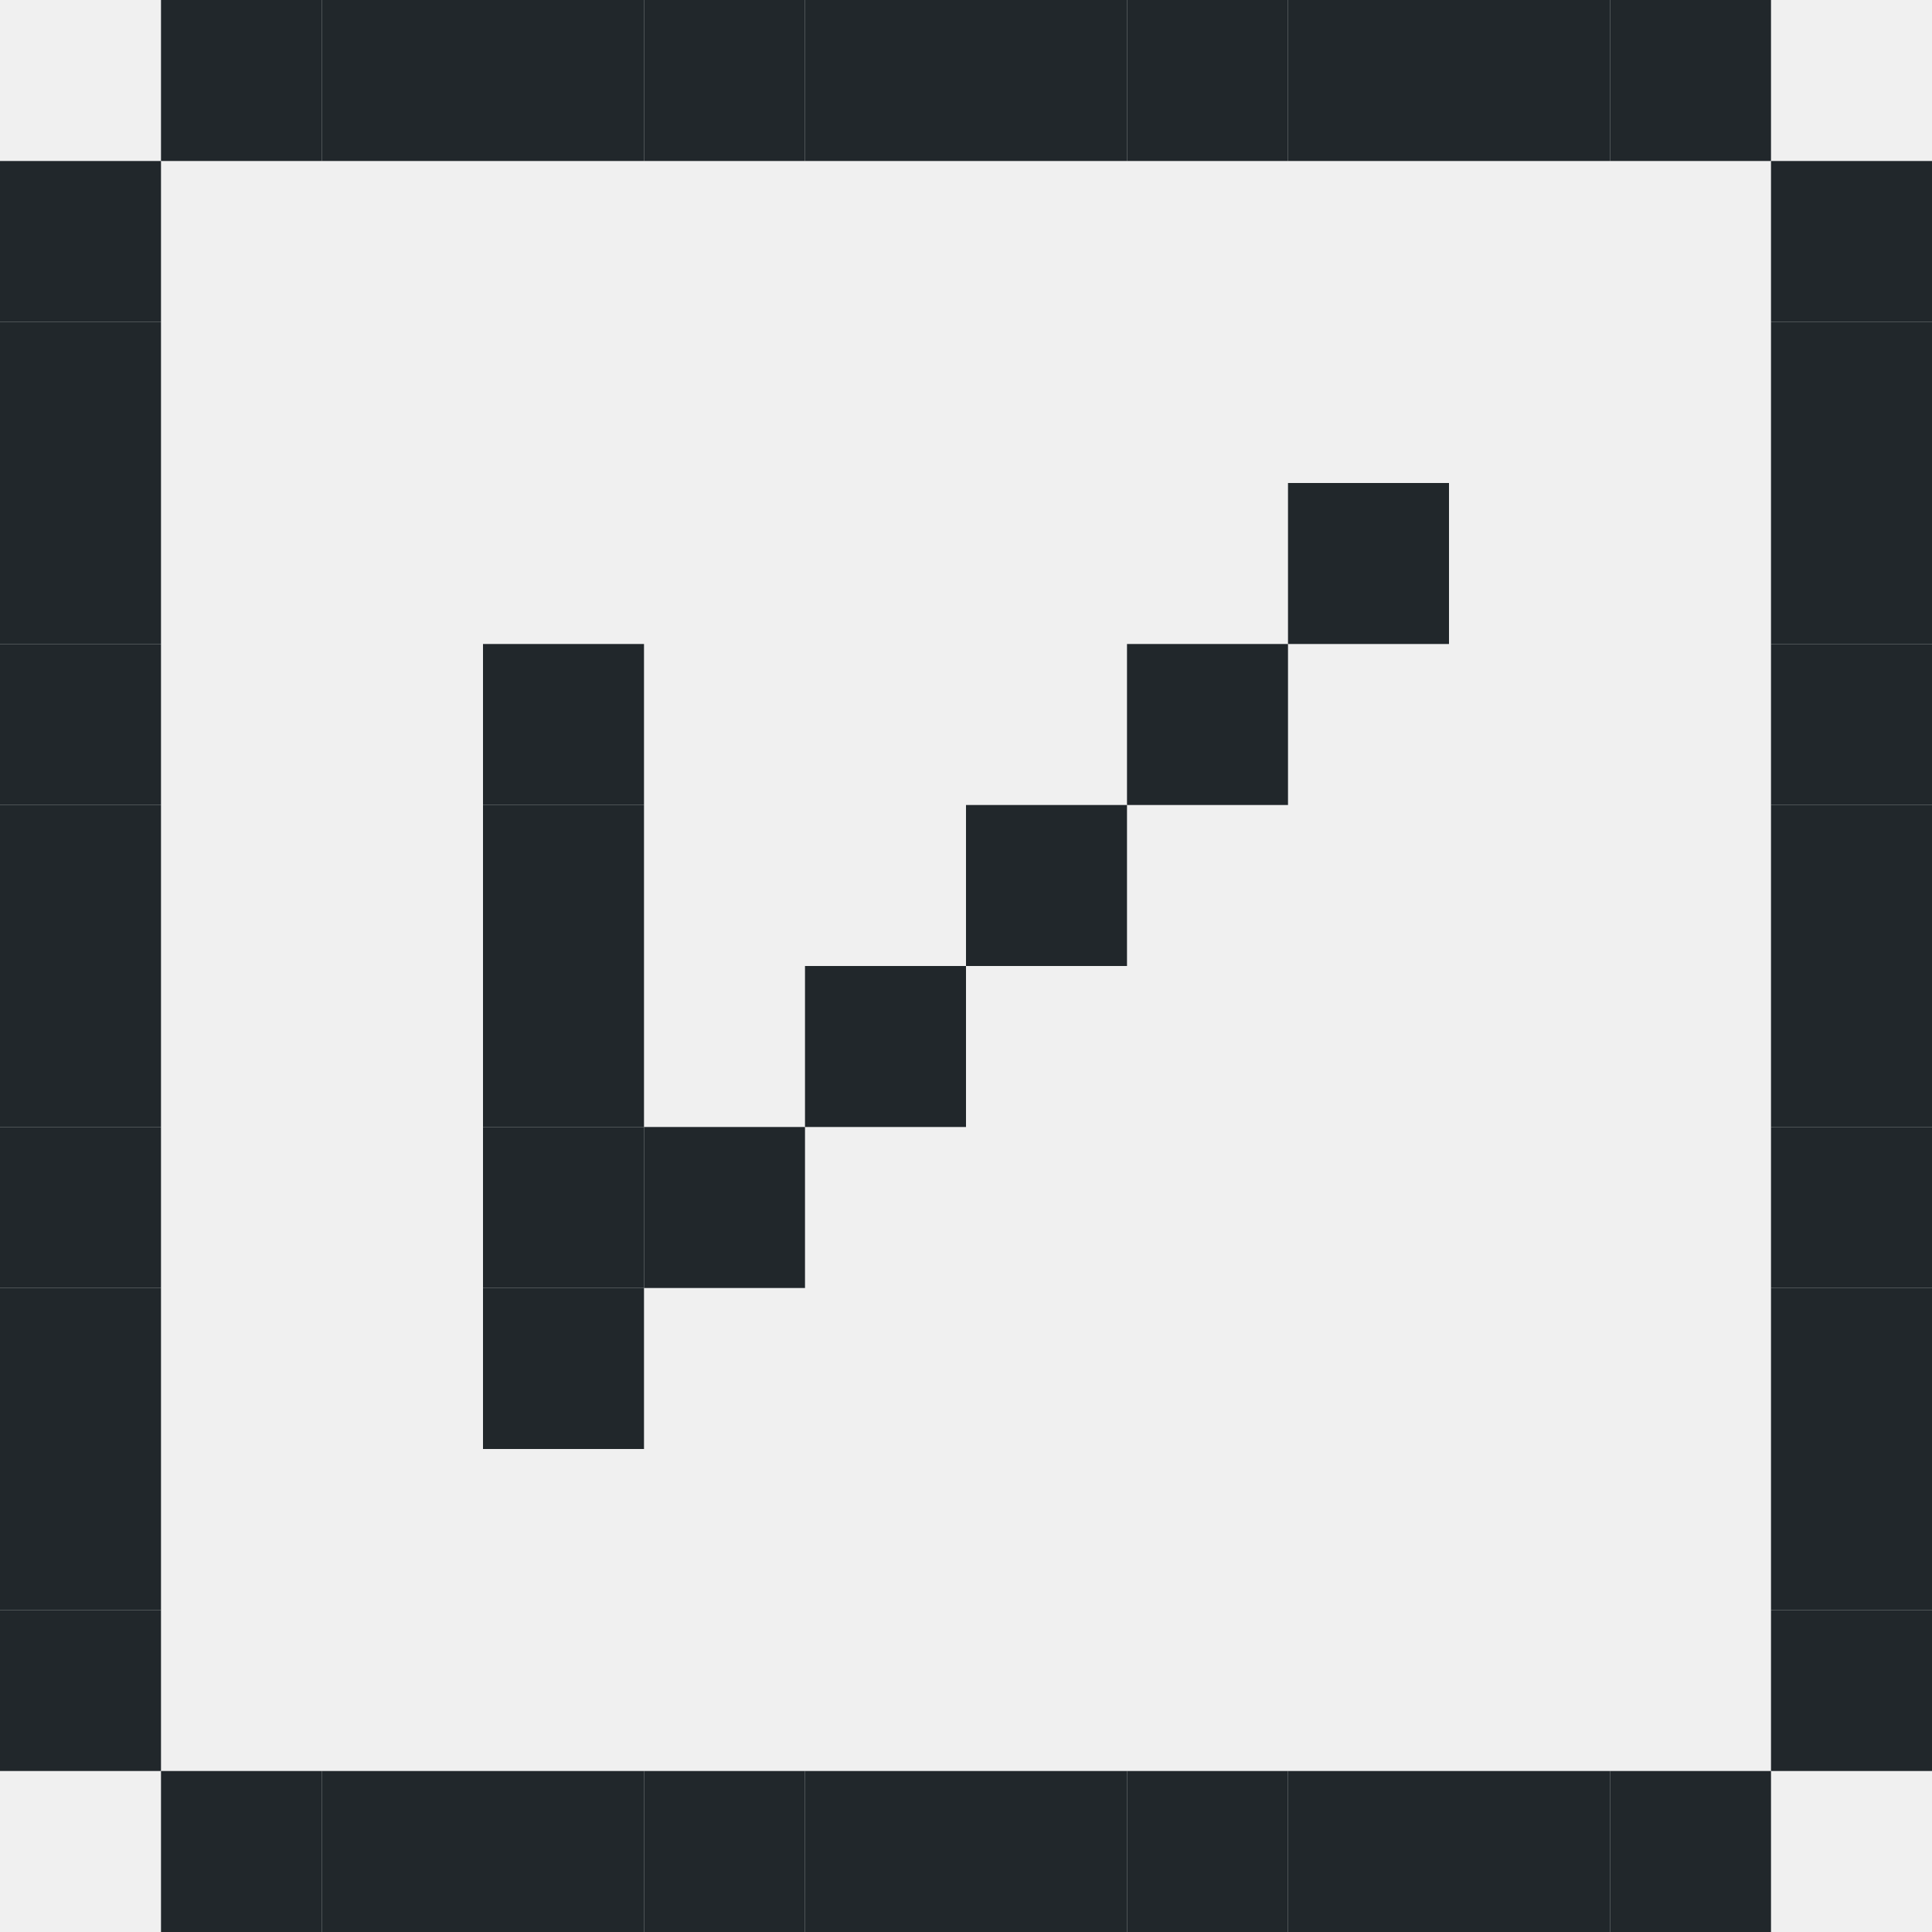
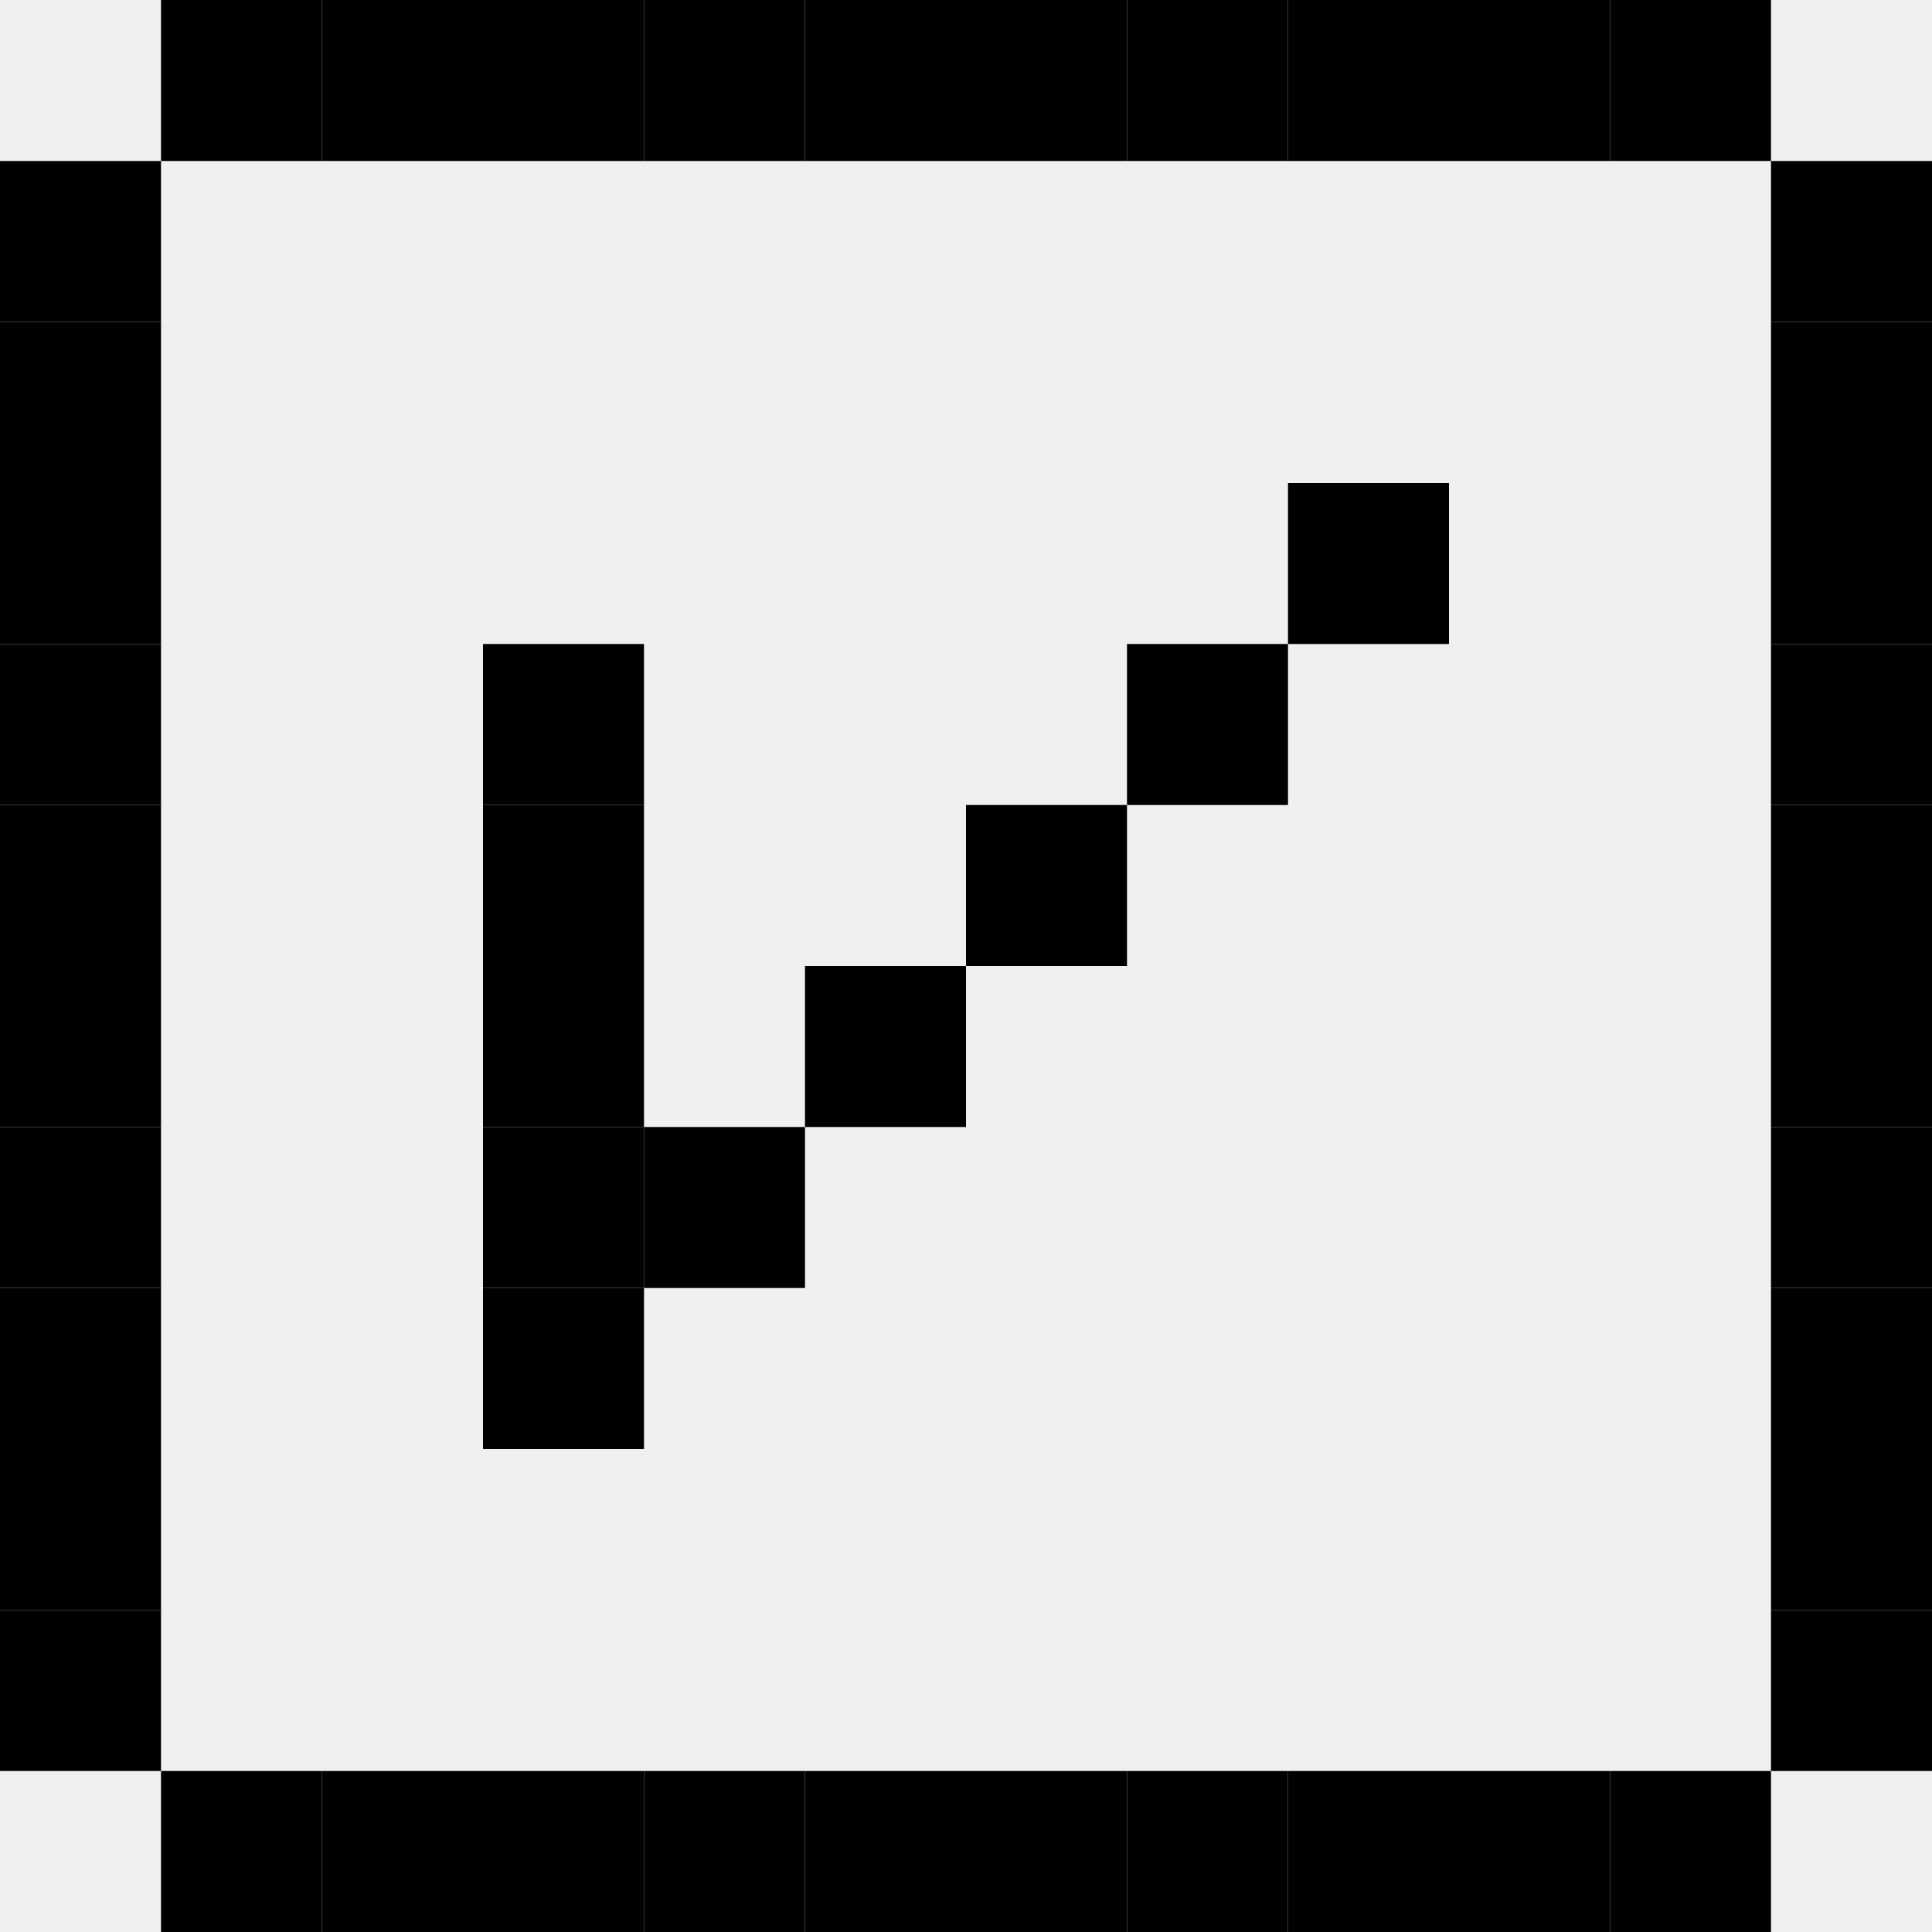
- <svg xmlns="http://www.w3.org/2000/svg" width="24" height="24" viewBox="0 0 24 24" fill="none">
+ <svg xmlns="http://www.w3.org/2000/svg" width="24" height="24" viewBox="0 0 24 24" fill="currentColor">
  <g clip-path="url(#clip0_501_1035)">
-     <rect x="10" y="12" width="2" height="2" fill="#21272B" />
-     <rect x="12" y="10" width="2" height="2" fill="#21272B" />
-     <rect x="14" y="8" width="2" height="2" fill="#21272B" />
-     <rect x="6" y="14" width="2" height="2" fill="#21272B" />
-     <rect x="6" y="12" width="2" height="2" fill="#21272B" />
-     <rect x="6" y="10" width="2" height="2" fill="#21272B" />
-     <rect x="6" y="8" width="2" height="2" fill="#21272B" />
-     <rect x="16" y="6" width="2" height="2" fill="#21272B" />
-     <rect x="6" y="16" width="2" height="2" fill="#21272B" />
-     <rect x="8" y="14" width="2" height="2" fill="#21272B" />
-     <rect y="2" width="2" height="2" fill="#21272B" />
-     <rect x="2" width="2" height="2" fill="#21272B" />
-     <rect x="2" y="22" width="2" height="2" fill="#21272B" />
-     <rect x="4" width="2" height="2" fill="#21272B" />
-     <rect x="4" y="22" width="2" height="2" fill="#21272B" />
-     <rect x="6" width="2" height="2" fill="#21272B" />
-     <rect x="6" y="22" width="2" height="2" fill="#21272B" />
-     <rect x="8" width="2" height="2" fill="#21272B" />
-     <rect x="8" y="22" width="2" height="2" fill="#21272B" />
-     <rect x="10" width="2" height="2" fill="#21272B" />
-     <rect x="10" y="22" width="2" height="2" fill="#21272B" />
-     <rect x="12" width="2" height="2" fill="#21272B" />
-     <rect x="12" y="22" width="2" height="2" fill="#21272B" />
-     <rect x="14" width="2" height="2" fill="#21272B" />
-     <rect x="14" y="22" width="2" height="2" fill="#21272B" />
-     <rect x="18" width="2" height="2" fill="#21272B" />
-     <rect x="18" y="22" width="2" height="2" fill="#21272B" />
-     <rect x="16" width="2" height="2" fill="#21272B" />
-     <rect x="16" y="22" width="2" height="2" fill="#21272B" />
-     <rect x="20" width="2" height="2" fill="#21272B" />
-     <rect x="20" y="22" width="2" height="2" fill="#21272B" />
-     <rect x="22" y="2" width="2" height="2" fill="#21272B" />
-     <rect x="22" y="10" width="2" height="2" fill="#21272B" />
-     <rect y="10" width="2" height="2" fill="#21272B" />
-     <rect x="22" y="6" width="2" height="2" fill="#21272B" />
-     <rect y="6" width="2" height="2" fill="#21272B" />
-     <rect x="22" y="14" width="2" height="2" fill="#21272B" />
-     <rect y="14" width="2" height="2" fill="#21272B" />
-     <rect x="22" y="18" width="2" height="2" fill="#21272B" />
-     <rect y="18" width="2" height="2" fill="#21272B" />
-     <rect x="22" y="4" width="2" height="2" fill="#21272B" />
-     <rect y="4" width="2" height="2" fill="#21272B" />
-     <rect x="22" y="12" width="2" height="2" fill="#21272B" />
-     <rect y="12" width="2" height="2" fill="#21272B" />
-     <rect x="22" y="8" width="2" height="2" fill="#21272B" />
-     <rect y="8" width="2" height="2" fill="#21272B" />
-     <rect x="22" y="16" width="2" height="2" fill="#21272B" />
-     <rect y="16" width="2" height="2" fill="#21272B" />
-     <rect x="22" y="20" width="2" height="2" fill="#21272B" />
-     <rect y="20" width="2" height="2" fill="#21272B" />
+     <rect x="10" y="12" width="2" height="2" />
+     <rect x="12" y="10" width="2" height="2" />
+     <rect x="14" y="8" width="2" height="2" />
+     <rect x="6" y="14" width="2" height="2" />
+     <rect x="6" y="12" width="2" height="2" />
+     <rect x="6" y="10" width="2" height="2" />
+     <rect x="6" y="8" width="2" height="2" />
+     <rect x="16" y="6" width="2" height="2" />
+     <rect x="6" y="16" width="2" height="2" />
+     <rect x="8" y="14" width="2" height="2" />
+     <rect y="2" width="2" height="2" />
+     <rect x="2" width="2" height="2" />
+     <rect x="2" y="22" width="2" height="2" />
+     <rect x="4" width="2" height="2" />
+     <rect x="4" y="22" width="2" height="2" />
+     <rect x="6" width="2" height="2" />
+     <rect x="6" y="22" width="2" height="2" />
+     <rect x="8" width="2" height="2" />
+     <rect x="8" y="22" width="2" height="2" />
+     <rect x="10" width="2" height="2" />
+     <rect x="10" y="22" width="2" height="2" />
+     <rect x="12" width="2" height="2" />
+     <rect x="12" y="22" width="2" height="2" />
+     <rect x="14" width="2" height="2" />
+     <rect x="14" y="22" width="2" height="2" />
+     <rect x="18" width="2" height="2" />
+     <rect x="18" y="22" width="2" height="2" />
+     <rect x="16" width="2" height="2" />
+     <rect x="16" y="22" width="2" height="2" />
+     <rect x="20" width="2" height="2" />
+     <rect x="20" y="22" width="2" height="2" />
+     <rect x="22" y="2" width="2" height="2" />
+     <rect x="22" y="10" width="2" height="2" />
+     <rect y="10" width="2" height="2" />
+     <rect x="22" y="6" width="2" height="2" />
+     <rect y="6" width="2" height="2" />
+     <rect x="22" y="14" width="2" height="2" />
+     <rect y="14" width="2" height="2" />
+     <rect x="22" y="18" width="2" height="2" />
+     <rect y="18" width="2" height="2" />
+     <rect x="22" y="4" width="2" height="2" />
+     <rect y="4" width="2" height="2" />
+     <rect x="22" y="12" width="2" height="2" />
+     <rect y="12" width="2" height="2" />
+     <rect x="22" y="8" width="2" height="2" />
+     <rect y="8" width="2" height="2" />
+     <rect x="22" y="16" width="2" height="2" />
+     <rect y="16" width="2" height="2" />
+     <rect x="22" y="20" width="2" height="2" />
+     <rect y="20" width="2" height="2" />
  </g>
  <defs>
    <clipPath id="clip0_501_1035">
      <rect width="24" height="24" fill="white" />
    </clipPath>
  </defs>
</svg>
